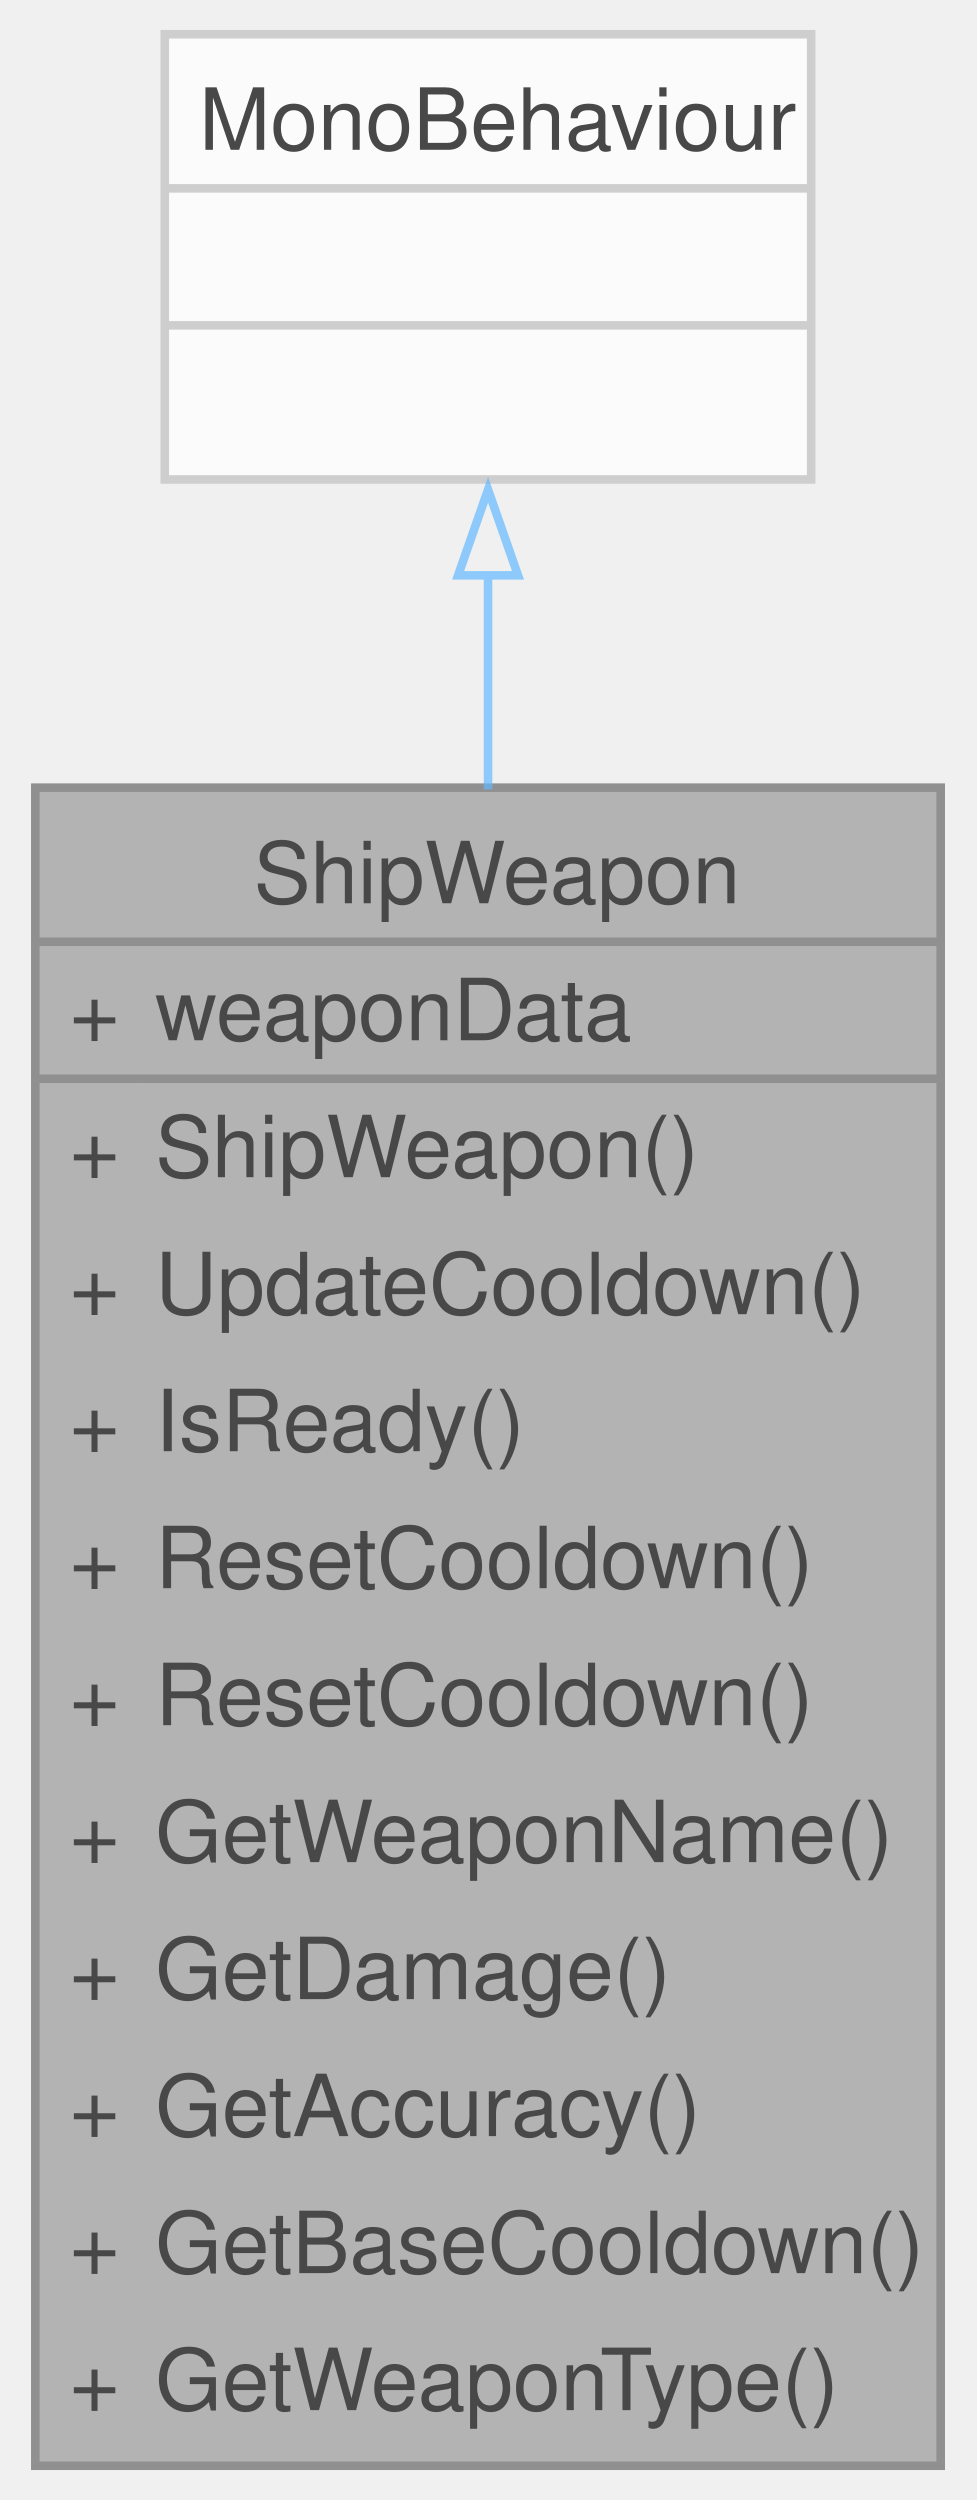
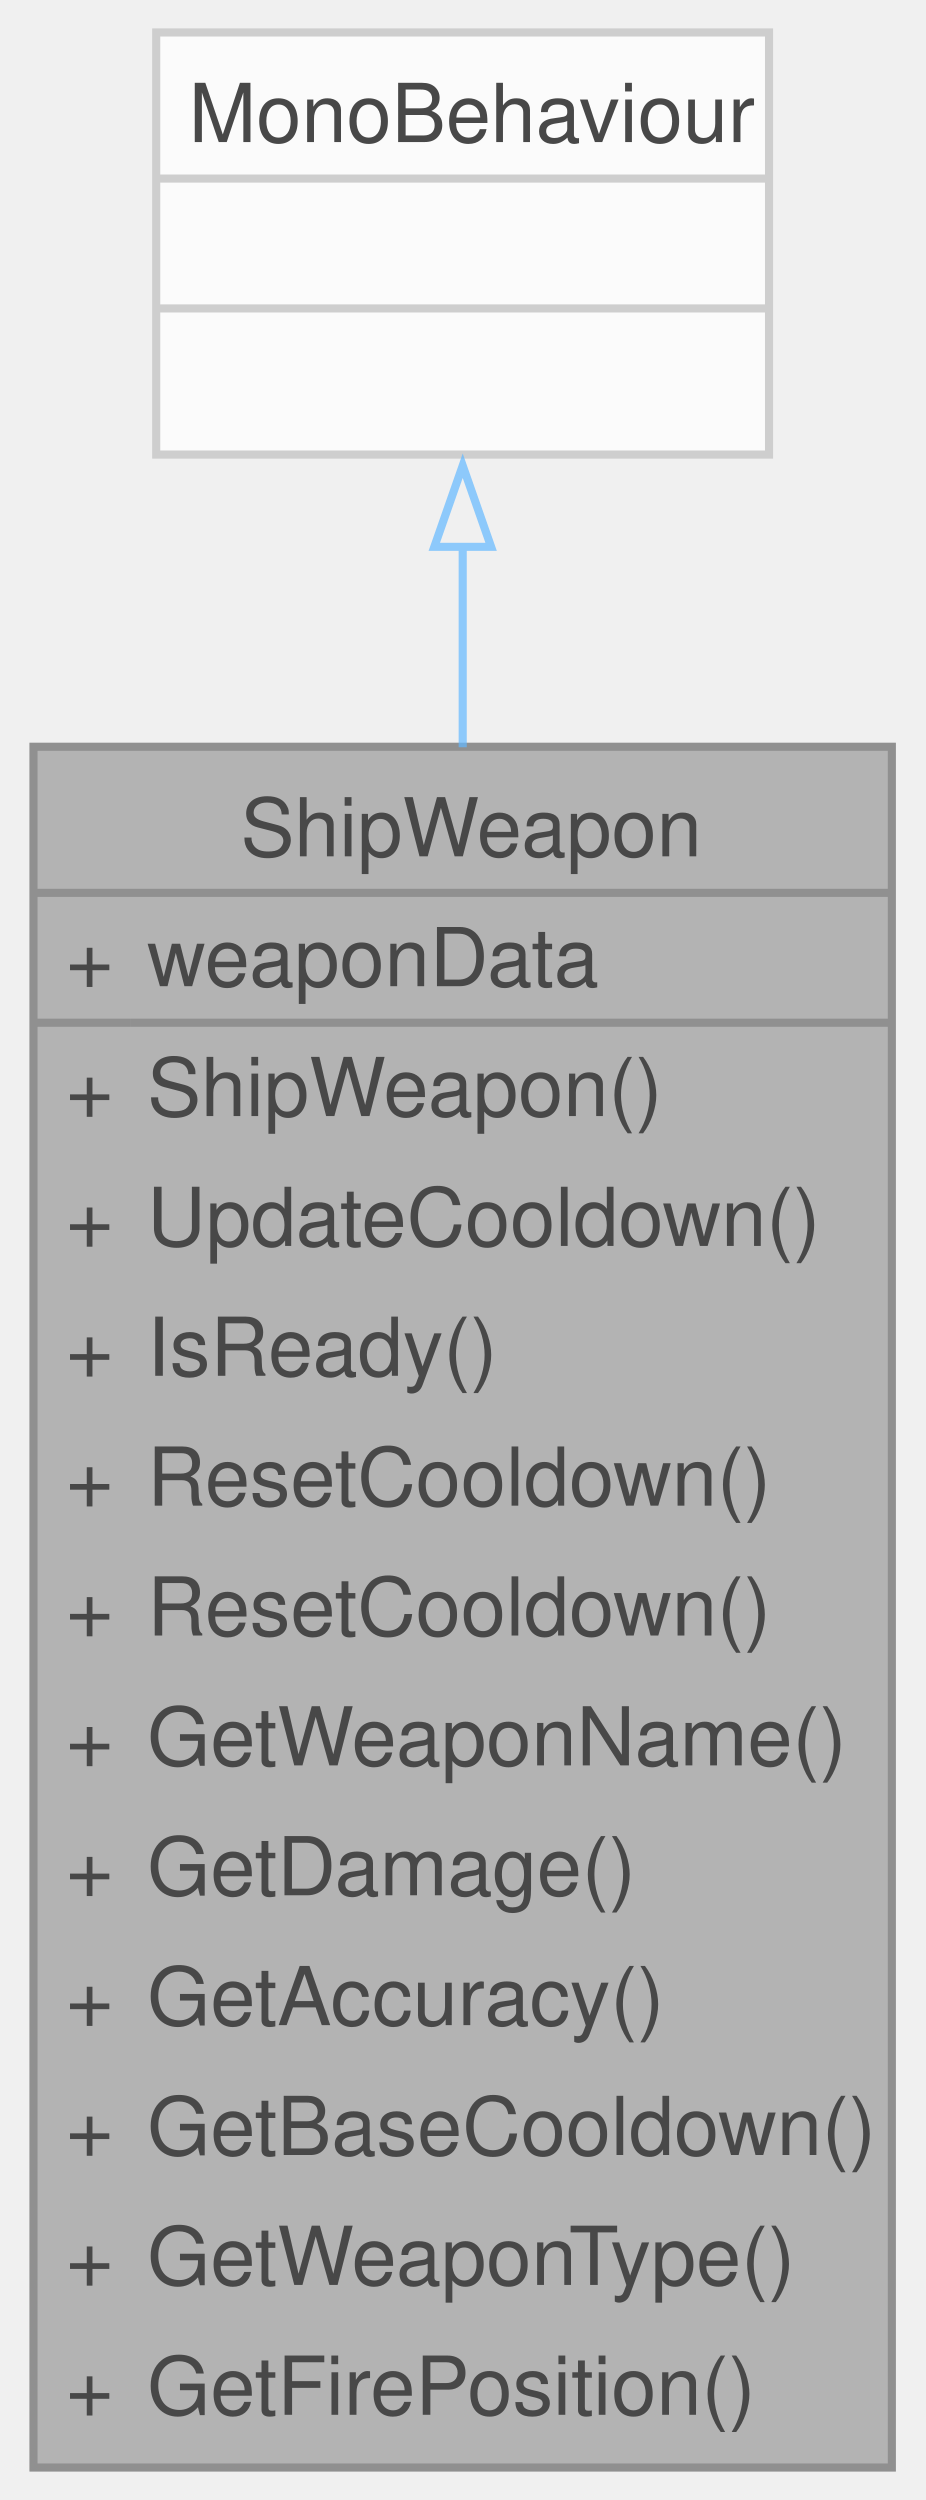
- <svg xmlns="http://www.w3.org/2000/svg" xmlns:xlink="http://www.w3.org/1999/xlink" width="114pt" height="292pt" viewBox="0.00 0.00 113.75 292.00">
+ <svg xmlns="http://www.w3.org/2000/svg" xmlns:xlink="http://www.w3.org/1999/xlink" width="114pt" height="308pt" viewBox="0.00 0.00 113.75 308.00">
  <svg id="main" version="1.1" xml:space="preserve">
    <style type="text/css">
.node, .edge {opacity: 0.7;}
.node.selected, .edge.selected {opacity: 1;}
.edge:hover path { stroke: red; }
.edge:hover polygon { stroke: red; fill: red; }
</style>
    <svg id="graph" class="graph">
-       <g id="graph0" class="graph" transform="scale(1 1) rotate(0) translate(4 288)">
+       <g id="graph0" class="graph" transform="scale(1 1) rotate(0) translate(4 304)">
        <g id="Node000001" class="node">
          <g id="a_Node000001">
            <a xlink:title=" ">
-               <polygon fill="#999999" stroke="none" points="105.75,-196 0,-196 0,0 105.75,0 105.75,-196" />
-               <text text-anchor="start" x="25.5" y="-182.5" font-family="Helvetica,sans-Serif" font-size="10.00">ShipWeapon</text>
+               <polygon fill="#999999" stroke="none" points="105.75,-212 0,-212 0,0 105.75,0 105.75,-212" />
+               <text text-anchor="start" x="25.5" y="-198.5" font-family="Helvetica,sans-Serif" font-size="10.00">ShipWeapon</text>
+               <text text-anchor="start" x="4" y="-182.5" font-family="Helvetica,sans-Serif" font-size="10.00">+</text>
+               <text text-anchor="start" x="14" y="-182.5" font-family="Helvetica,sans-Serif" font-size="10.00">weaponData</text>
              <text text-anchor="start" x="4" y="-166.5" font-family="Helvetica,sans-Serif" font-size="10.00">+</text>
-               <text text-anchor="start" x="14" y="-166.5" font-family="Helvetica,sans-Serif" font-size="10.00">weaponData</text>
+               <text text-anchor="start" x="14" y="-166.5" font-family="Helvetica,sans-Serif" font-size="10.00">ShipWeapon()</text>
              <text text-anchor="start" x="4" y="-150.5" font-family="Helvetica,sans-Serif" font-size="10.00">+</text>
-               <text text-anchor="start" x="14" y="-150.5" font-family="Helvetica,sans-Serif" font-size="10.00">ShipWeapon()</text>
+               <text text-anchor="start" x="14" y="-150.5" font-family="Helvetica,sans-Serif" font-size="10.00">UpdateCooldown()</text>
              <text text-anchor="start" x="4" y="-134.5" font-family="Helvetica,sans-Serif" font-size="10.00">+</text>
-               <text text-anchor="start" x="14" y="-134.5" font-family="Helvetica,sans-Serif" font-size="10.00">UpdateCooldown()</text>
+               <text text-anchor="start" x="14" y="-134.5" font-family="Helvetica,sans-Serif" font-size="10.00">IsReady()</text>
              <text text-anchor="start" x="4" y="-118.5" font-family="Helvetica,sans-Serif" font-size="10.00">+</text>
-               <text text-anchor="start" x="14" y="-118.5" font-family="Helvetica,sans-Serif" font-size="10.00">IsReady()</text>
+               <text text-anchor="start" x="14" y="-118.5" font-family="Helvetica,sans-Serif" font-size="10.00">ResetCooldown()</text>
              <text text-anchor="start" x="4" y="-102.5" font-family="Helvetica,sans-Serif" font-size="10.00">+</text>
              <text text-anchor="start" x="14" y="-102.5" font-family="Helvetica,sans-Serif" font-size="10.00">ResetCooldown()</text>
              <text text-anchor="start" x="4" y="-86.5" font-family="Helvetica,sans-Serif" font-size="10.00">+</text>
-               <text text-anchor="start" x="14" y="-86.5" font-family="Helvetica,sans-Serif" font-size="10.00">ResetCooldown()</text>
+               <text text-anchor="start" x="14" y="-86.5" font-family="Helvetica,sans-Serif" font-size="10.00">GetWeaponName()</text>
              <text text-anchor="start" x="4" y="-70.5" font-family="Helvetica,sans-Serif" font-size="10.00">+</text>
-               <text text-anchor="start" x="14" y="-70.5" font-family="Helvetica,sans-Serif" font-size="10.00">GetWeaponName()</text>
+               <text text-anchor="start" x="14" y="-70.5" font-family="Helvetica,sans-Serif" font-size="10.00">GetDamage()</text>
              <text text-anchor="start" x="4" y="-54.5" font-family="Helvetica,sans-Serif" font-size="10.00">+</text>
-               <text text-anchor="start" x="14" y="-54.5" font-family="Helvetica,sans-Serif" font-size="10.00">GetDamage()</text>
+               <text text-anchor="start" x="14" y="-54.5" font-family="Helvetica,sans-Serif" font-size="10.00">GetAccuracy()</text>
              <text text-anchor="start" x="4" y="-38.5" font-family="Helvetica,sans-Serif" font-size="10.00">+</text>
-               <text text-anchor="start" x="14" y="-38.5" font-family="Helvetica,sans-Serif" font-size="10.00">GetAccuracy()</text>
+               <text text-anchor="start" x="14" y="-38.5" font-family="Helvetica,sans-Serif" font-size="10.00">GetBaseCooldown()</text>
              <text text-anchor="start" x="4" y="-22.5" font-family="Helvetica,sans-Serif" font-size="10.00">+</text>
-               <text text-anchor="start" x="14" y="-22.5" font-family="Helvetica,sans-Serif" font-size="10.00">GetBaseCooldown()</text>
+               <text text-anchor="start" x="14" y="-22.5" font-family="Helvetica,sans-Serif" font-size="10.00">GetWeaponType()</text>
              <text text-anchor="start" x="4" y="-6.5" font-family="Helvetica,sans-Serif" font-size="10.00">+</text>
-               <text text-anchor="start" x="14" y="-6.5" font-family="Helvetica,sans-Serif" font-size="10.00">GetWeaponType()</text>
-               <polygon fill="#666666" stroke="#666666" points="0,-178 0,-178 105.75,-178 105.75,-178 0,-178" />
-               <polygon fill="#666666" stroke="#666666" points="0,-162 0,-162 12,-162 12,-162 0,-162" />
-               <polygon fill="#666666" stroke="#666666" points="12,-162 12,-162 105.75,-162 105.75,-162 12,-162" />
-               <polygon fill="none" stroke="#666666" points="0,0 0,-196 105.75,-196 105.75,0 0,0" />
+               <text text-anchor="start" x="14" y="-6.5" font-family="Helvetica,sans-Serif" font-size="10.00">GetFirePosition()</text>
+               <polygon fill="#666666" stroke="#666666" points="0,-194 0,-194 105.75,-194 105.75,-194 0,-194" />
+               <polygon fill="#666666" stroke="#666666" points="0,-178 0,-178 12,-178 12,-178 0,-178" />
+               <polygon fill="#666666" stroke="#666666" points="12,-178 12,-178 105.75,-178 105.75,-178 12,-178" />
+               <polygon fill="none" stroke="#666666" points="0,0 0,-212 105.75,-212 105.75,0 0,0" />
            </a>
          </g>
        </g>
        <g id="Node000002" class="node">
          <g id="a_Node000002">
            <a xlink:title=" ">
-               <polygon fill="white" stroke="none" points="90.62,-284 15.12,-284 15.12,-232 90.62,-232 90.62,-284" />
-               <text text-anchor="start" x="19.12" y="-270.5" font-family="Helvetica,sans-Serif" font-size="10.00">MonoBehaviour</text>
+               <polygon fill="white" stroke="none" points="90.62,-300 15.12,-300 15.12,-248 90.62,-248 90.62,-300" />
+               <text text-anchor="start" x="19.12" y="-286.5" font-family="Helvetica,sans-Serif" font-size="10.00">MonoBehaviour</text>
+               <text text-anchor="start" x="51.38" y="-270.5" font-family="Helvetica,sans-Serif" font-size="10.00"> </text>
              <text text-anchor="start" x="51.38" y="-254.5" font-family="Helvetica,sans-Serif" font-size="10.00"> </text>
-               <text text-anchor="start" x="51.38" y="-238.5" font-family="Helvetica,sans-Serif" font-size="10.00"> </text>
+               <polygon fill="#bfbfbf" stroke="#bfbfbf" points="15.12,-282 15.12,-282 90.62,-282 90.62,-282 15.12,-282" />
              <polygon fill="#bfbfbf" stroke="#bfbfbf" points="15.12,-266 15.12,-266 90.62,-266 90.62,-266 15.12,-266" />
-               <polygon fill="#bfbfbf" stroke="#bfbfbf" points="15.12,-250 15.12,-250 90.62,-250 90.62,-250 15.12,-250" />
-               <polygon fill="none" stroke="#bfbfbf" points="15.12,-232 15.12,-284 90.62,-284 90.62,-232 15.12,-232" />
+               <polygon fill="none" stroke="#bfbfbf" points="15.12,-248 15.12,-300 90.62,-300 90.62,-248 15.12,-248" />
            </a>
          </g>
        </g>
        <g id="edge1_Node000001_Node000002" class="edge">
          <g id="a_edge1_Node000001_Node000002">
            <a xlink:title=" ">
-               <path fill="none" stroke="#63b8ff" d="M52.88,-220.88C52.88,-213.15 52.88,-204.63 52.88,-195.8" />
-               <polygon fill="none" stroke="#63b8ff" points="49.38,-220.8 52.88,-230.8 56.38,-220.8 49.38,-220.8" />
+               <path fill="none" stroke="#63b8ff" d="M52.88,-236.83C52.88,-229.18 52.88,-220.73 52.88,-211.94" />
+               <polygon fill="none" stroke="#63b8ff" points="49.38,-236.63 52.88,-246.63 56.38,-236.63 49.38,-236.63" />
            </a>
          </g>
        </g>
      </g>
    </svg>
  </svg>
  <style type="text/css">

[data-mouse-over-selected='false'] { opacity: 0.7; }
[data-mouse-over-selected='true']  { opacity: 1.0; }

</style>
</svg>
